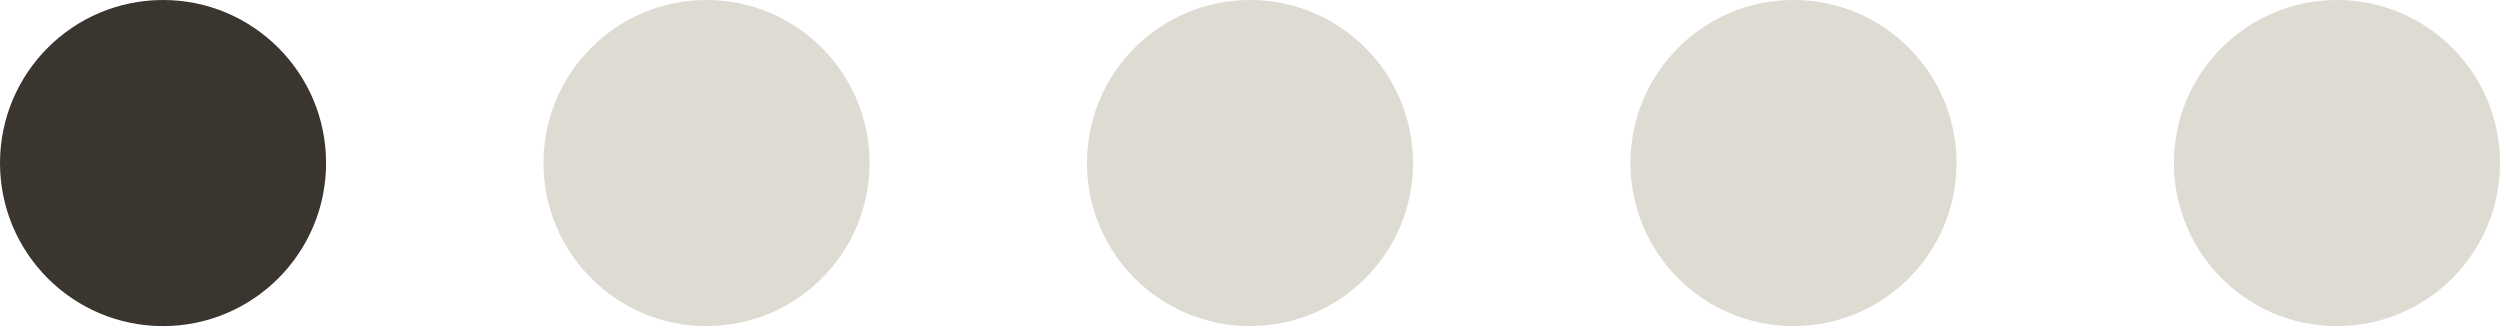
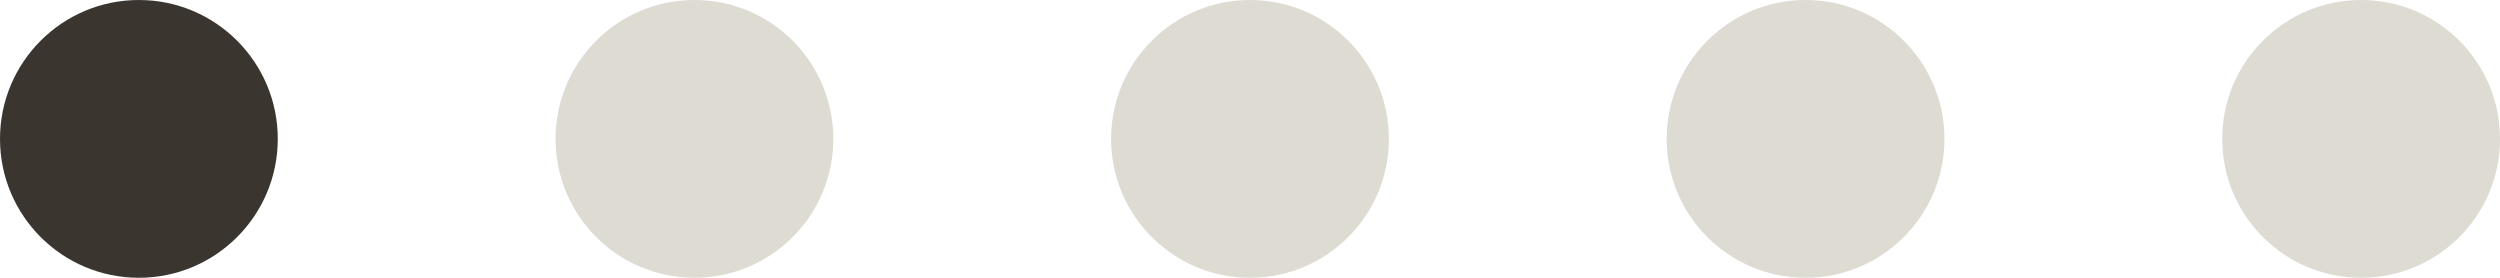
- <svg xmlns="http://www.w3.org/2000/svg" preserveAspectRatio="none" overflow="visible" style="display: block;" width="46" height="6" viewBox="0 0 46 6" fill="none">
+ <svg xmlns="http://www.w3.org/2000/svg" preserveAspectRatio="none" overflow="visible" style="display: block;" width="54" height="6" viewBox="0 0 54 6" fill="none">
  <g id="Frame 1707487039">
    <circle id="Ellipse 1" cx="3" cy="3" r="3" fill="#3A362F" />
-     <circle id="Ellipse 2" cx="13" cy="3" r="3" fill="#DEDBD3" />
-     <circle id="Ellipse 3" cx="23" cy="3" r="3" fill="#DEDBD3" />
-     <circle id="Ellipse 4" cx="33" cy="3" r="3" fill="#DEDBD3" />
-     <circle id="Ellipse 5" cx="43" cy="3" r="3" fill="#DEDBD3" />
+     <circle id="Ellipse 2" cx="15" cy="3" r="3" fill="#DEDBD3" />
+     <circle id="Ellipse 3" cx="27" cy="3" r="3" fill="#DEDBD3" />
+     <circle id="Ellipse 4" cx="39" cy="3" r="3" fill="#DEDBD3" />
+     <circle id="Ellipse 5" cx="51" cy="3" r="3" fill="#DEDBD3" />
  </g>
</svg>
